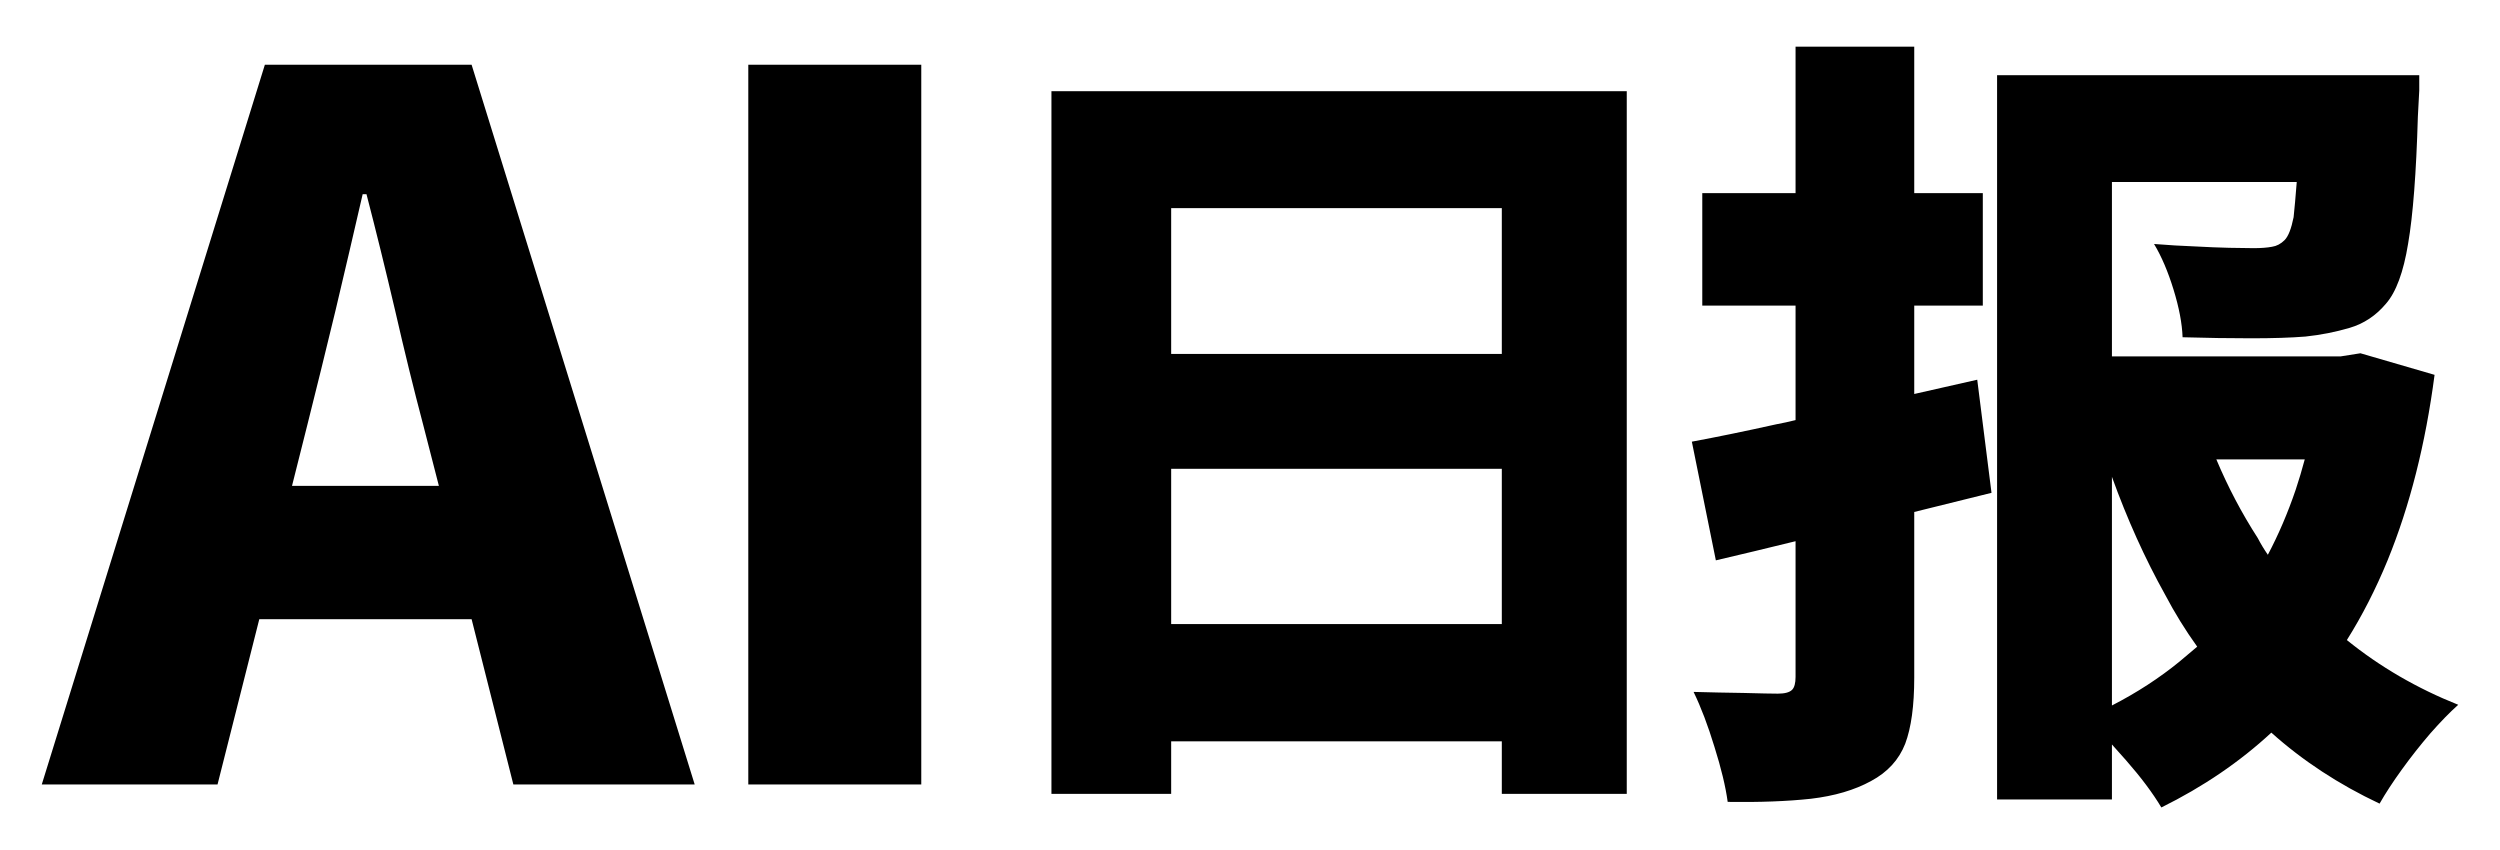
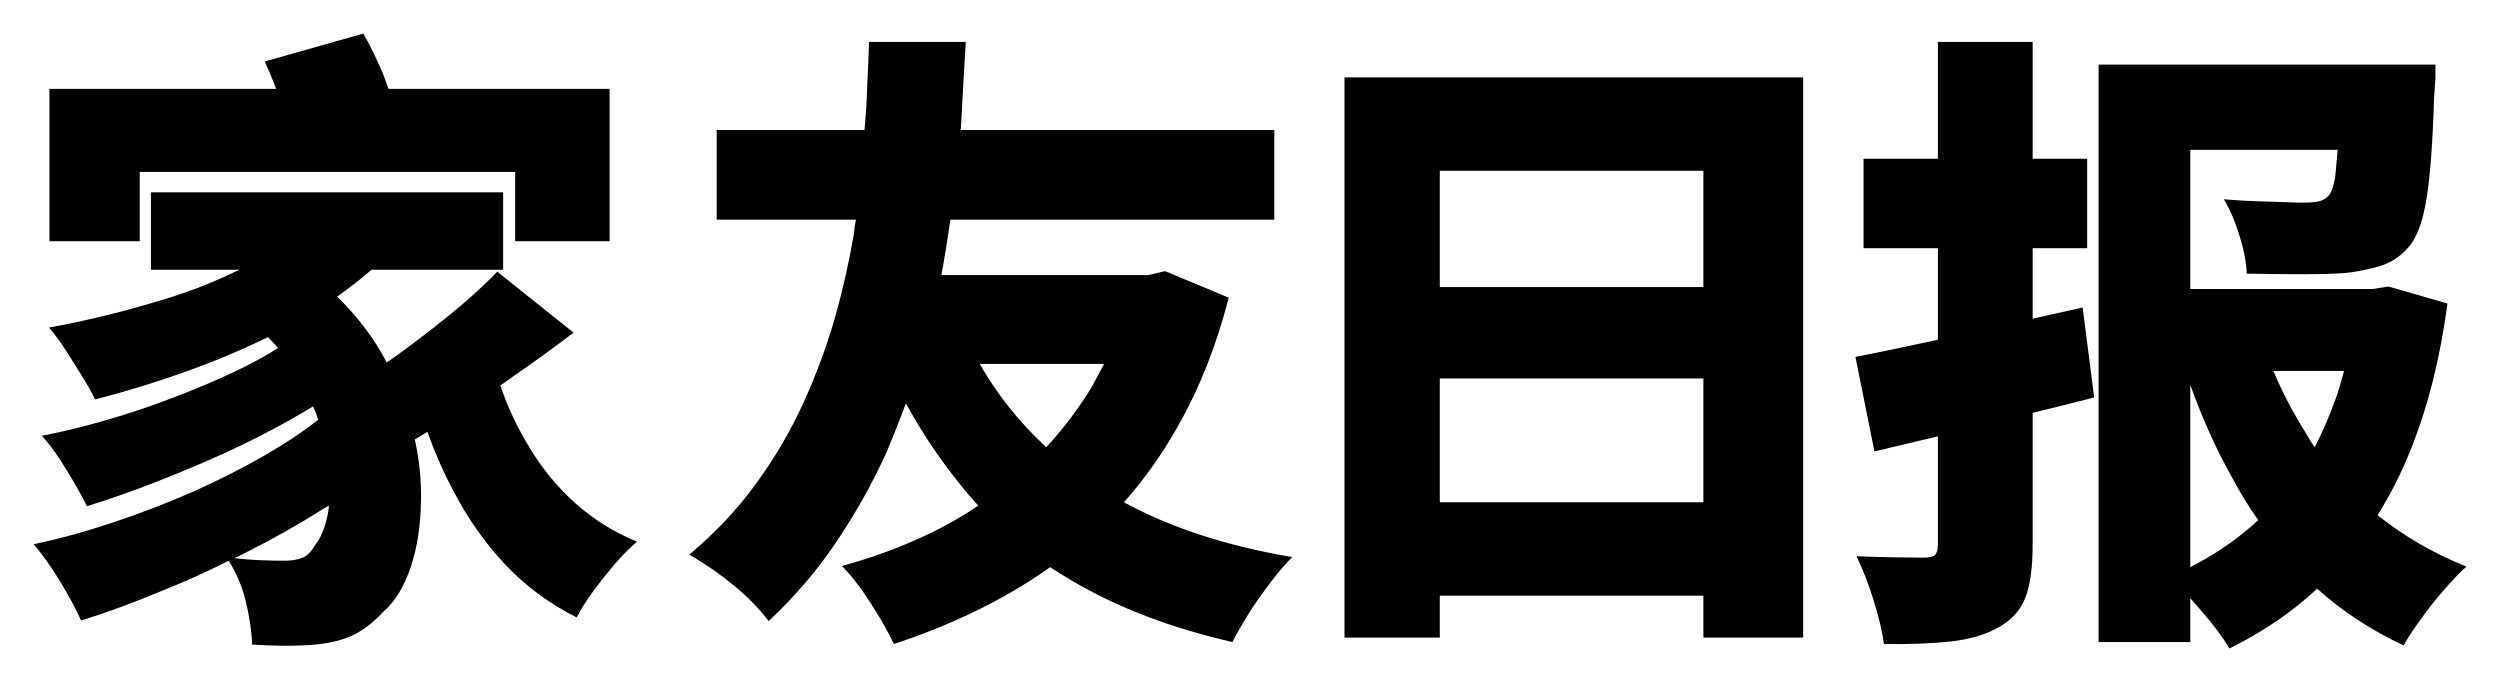
- <svg xmlns="http://www.w3.org/2000/svg" viewBox="0 -122.0 718.3 244.0">
-   <path id="accent" d="M62.5 103.4L12 103.4L76.1-103.4L135.5-103.4L199.6 103.4L147.5 103.4L135.5 55.9L74.5 55.9L62.5 103.4ZM83.9 17.6L126.1 17.6L121.6 0.1Q117.5-15.4 113.5-32.9Q109.4-50.4 105.3-66.2L105.3-66.2L104.2-66.2Q100.5-50.1 96.4-32.8Q92.2-15.4 88.3 0.1L88.3 0.1L83.9 17.6Z M264.7 103.4L215.0 103.4L215.0-103.4L264.7-103.4L264.7 103.4Z" />
-   <path id="ink" d="M302.1 106.1L302.1-95.8L467.4-95.8L467.4 106.1L431.5 106.1L431.5 91.0L336.5 91.0L336.5 106.1L302.1 106.1ZM336.5 57.3L431.5 57.3L431.5 12.7L336.5 12.7L336.5 57.3ZM336.5-20.3L431.5-20.3L431.5-62.2L336.5-62.2L336.5-20.3Z M573.8 107.7L573.8-100.4L695.1-100.4L695.1-96.0Q694.9-91.5 694.7-88.5L694.7-88.5Q694.0-64.2 691.9-52.0Q689.9-39.7 685.5-34.7Q681.2-29.6 675.1-27.8Q669.0-26.0 662.4-25.3L662.4-25.3Q656.2-24.8 646.8-24.8Q637.4-24.8 627.1-25.1L627.1-25.1Q626.9-31.0 624.5-38.8Q622.1-46.6 618.9-51.9L618.9-51.9Q625.1-51.4 630.6-51.2Q636.1-50.9 640.5-50.8Q645.0-50.7 647.5-50.7L647.5-50.7Q650.7-50.7 652.8-51.1Q654.8-51.4 656.4-53.0Q658.0-54.6 659.0-59.6L659.0-59.6Q659.4-63.3 659.9-69.7L659.9-69.7L606.8-69.7L606.8-19.6L672.5-19.6L678.2-20.5L699.5-14.3Q695.6 15.5 686.0 39.0L686.0 39.0Q680.9 51.4 674.3 61.9L674.3 61.9Q688.5 73.4 706.3 80.5L706.3 80.5Q702.7 83.7 698.3 88.7Q694.0 93.7 690.1 99.1Q686.2 104.5 683.7 108.9L683.7 108.9Q666.1 100.6 652.6 88.5L652.6 88.5Q639.0 101.1 621.0 110L621.0 110Q617.3 103.8 610.9 96.5L610.9 96.5Q608.8 94.2 606.8 91.9L606.8 91.9L606.8 107.7L573.8 107.7ZM493.0 39.0L486.1 4.9Q496.9 2.9 510.4-0.1L510.4-0.1Q513.1-0.6 515.9-1.3L515.9-1.3L515.9-34.2L489.1-34.2L489.1-66.5L515.9-66.5L515.9-108.6L550.0-108.6L550.0-66.5L569.7-66.5L569.7-34.2L550.0-34.2L550.0-8.8Q559.1-10.9 568.1-12.9L568.1-12.9L572.2 19.6Q561.2 22.3 550.0 25.1L550.0 25.1L550.0 72.7Q550.0 84.8 547.4 91.7Q544.7 98.6 537.6 102.4Q530.5 106.3 520.3 107.5Q510.2 108.6 496.4 108.4L496.4 108.4Q495.5 101.8 492.6 92.6Q489.8 83.4 486.6 76.8L486.6 76.8Q493.7 77.0 501.0 77.1Q508.3 77.3 510.8 77.3L510.8 77.3Q513.8 77.3 514.9 76.2Q515.9 75.2 515.9 72.5L515.9 72.5L515.9 33.5Q503.7 36.5 493.0 39.0L493.0 39.0ZM631.3 63.8L631.3 63.8Q626.2 56.7 622.1 48.9L622.1 48.9Q613.4 33.3 606.8 15.0L606.8 15.0L606.8 80.7Q617.5 75.2 626.2 68.1L626.2 68.1Q628.7 66.0 631.3 63.8ZM662.2 10.0L636.8 10.0Q641.8 21.9 648.7 32.6L648.7 32.6Q650.0 35.1 651.6 37.4L651.6 37.4Q656.2 28.7 659.6 18.7L659.6 18.7Q661.0 14.5 662.2 10.0L662.2 10.0Z" />
+ <svg xmlns="http://www.w3.org/2000/svg" viewBox="0 -122.0 894.4 244.0">
+   <path id="accent" d="M54.0-25.5L54.0-53.2L180.0-53.2L180.0-25.5L132.9-25.5Q127.2-20.5 120.6-15.9L120.6-15.9Q129.0-7.7 135.0 1.8L135.0 1.8Q136.8 4.8 138.4 7.7L138.4 7.7Q149.3 0 159.7-8.4L159.7-8.4Q170.2-16.8 177.9-24.8L177.9-24.8L205.2-3.0Q194.7 5 183.1 13.0L183.1 13.0Q181.1 14.5 179.0 15.9L179.0 15.9Q182.9 27.5 189.5 38.2L189.5 38.2Q196.1 49.3 205.8 58.0Q215.4 66.6 227.9 71.8L227.9 71.8Q224.3 74.8 220.2 79.5Q216.1 84.3 212.3 89.4Q208.6 94.5 206.3 98.9L206.3 98.9Q191.5 91.4 180.8 80Q170.0 68.6 162.2 53.6L162.2 53.6Q157 43.9 152.9 32.5L152.9 32.5Q150.6 33.9 148.4 35.2L148.4 35.2Q150.9 46.6 150.6 57.3L150.6 57.3Q150.4 70.7 146.9 81.0Q143.4 91.4 137.2 96.8L137.2 96.8Q130.9 103.6 124.3 106.1Q117.7 108.6 108.1 108.9L108.1 108.9Q104.3 109.1 99.6 109.0Q95.0 108.9 90.2 108.6L90.2 108.6Q90.0 101.8 87.9 93.0L87.9 93.0Q85.9 85.0 81.8 78.6L81.8 78.6Q70.2 84.5 58.1 89.3L58.1 89.3Q42.9 95.7 29.0 100.0L29.0 100.0Q26.3 93.9 21.5 86.0Q16.8 78.2 12 72.7L12 72.7Q25.9 69.8 40.5 64.9Q55.2 60.0 69.3 53.8Q83.4 47.5 95.4 40.5L95.4 40.5Q106.1 34.3 113.8 28.2L113.8 28.2Q113.1 25.7 112 23.4L112 23.4Q107.9 25.9 103.1 28.6L103.1 28.6Q92 34.8 79.5 40.5Q67 46.1 54.6 50.9Q42.2 55.7 31.1 59.1L31.1 59.1Q28.4 53.6 23.9 46.3Q19.5 38.9 15.0 33.9L15.0 33.9Q25.9 31.8 38.0 28.3Q50.2 24.8 62.1 20.2Q74.0 15.7 84.5 10.7L84.5 10.7Q93.1 6.6 99.5 2.5L99.5 2.5Q97.7 0.5 95.9-1.4L95.9-1.4Q85.0 3.9 73.4 8.4L73.4 8.4Q53.6 15.9 34.0 20.9L34.0 20.9Q32.5 17.7 29.5 12.8Q26.5 8.0 23.4 3.1Q20.2-1.8 17.5-4.8L17.5-4.8Q36.1-8.2 54.3-13.6L54.3-13.6Q71.3-18.4 85.6-25.5L85.6-25.5L54.0-25.5ZM17.7-35.7L17.7-90.2L98.8-90.2Q96.8-95.5 94.7-100L94.7-100L130.0-110Q133.6-103.6 137-95.7L137-95.7Q138.1-92.7 139.0-90.2L139.0-90.2L218.1-90.2L218.1-35.7L184.3-35.7L184.3-60.5L50.0-60.5L50.0-35.7L17.7-35.7ZM83.8 77.7L83.8 77.7Q88.4 78.2 92.5 78.4L92.5 78.4Q97.5 78.6 101.8 78.6L101.8 78.6Q105.6 78.6 108.3 77.5Q110.9 76.4 112.9 72.7L112.9 72.7Q115.4 69.8 117 63.2L117 63.2Q117.5 61.1 117.7 58.9L117.7 58.9Q116.5 59.5 115.4 60.2L115.4 60.2Q102.5 68.4 87.9 75.7L87.9 75.7Q85.9 76.8 83.8 77.7Z M256.4-43.4L256.4-75.5L309.3-75.5Q310.0-83.2 310.2-89.8L310.2-89.8Q310.7-100.2 310.9-107.0L310.9-107.0L345.5-107.0Q345.0-98.2 344.3-85.9L344.3-85.9Q344.1-80.9 343.7-75.5L343.7-75.5L455.9-75.5L455.9-43.4L340.0-43.4Q338.9-35.7 337.5-27.5L337.5-27.5Q337.1-25.7 336.8-23.6L336.8-23.6L410.9-23.6L416.8-25L439.6-15.5Q433.0 10 421.8 29.8L421.8 29.8Q413.2 45.2 402.1 57.7L402.1 57.7Q427.3 71.4 462.3 77.3L462.3 77.3Q458.7 80.9 454.6 86.3Q450.5 91.6 446.8 97.4Q443.2 103.2 440.9 107.7L440.9 107.7Q408.2 100.2 384.1 86.1L384.1 86.1Q379.8 83.6 375.7 80.9L375.7 80.9Q368.7 85.9 361.2 90.2L361.2 90.2Q342.1 101.1 319.8 108.4L319.8 108.4Q316.8 102.0 311.5 93.8Q306.2 85.5 301.2 80.5L301.2 80.5Q320.7 75.2 337.5 66.4L337.5 66.4Q343.9 63.0 350.0 58.9L350.0 58.9Q346.4 55.0 343.2 50.9L343.2 50.9Q332.7 38.0 324.1 22.3L324.1 22.3Q320.9 30.9 317.3 39.5L317.3 39.5Q309.8 56.1 299.4 71.6Q289.1 87.0 275.0 100.2L275.0 100.2Q270.0 93.6 262.6 87.5Q255.2 81.4 246.6 76.4L246.6 76.4Q260.5 64.8 270.5 51.0Q280.5 37.3 287.4 22.2Q294.3 7.0 298.7-8.3Q303.0-23.6 305.5-38.4L305.5-38.4Q305.7-40.9 306.2-43.4L306.2-43.4L256.4-43.4ZM374.3 38.0L374.3 38.0Q383.4 28.2 390.5 16.6L390.5 16.6Q392.7 12.5 395.0 8.2L395.0 8.2L350.5 8.2Q360.0 24.8 374.3 38.0Z" />
+   <path id="ink" d="M481.0 106.1L481.0-94.3L645.1-94.3L645.1 106.1L609.4 106.1L609.4 91.1L515.1 91.1L515.1 106.1L481.0 106.1ZM515.1 57.7L609.4 57.7L609.4 13.4L515.1 13.4L515.1 57.7ZM515.1-19.3L609.4-19.3L609.4-60.9L515.1-60.9L515.1-19.3Z M750.8 107.7L750.8-98.9L871.3-98.9L871.3-94.5Q871.1-90 870.8-87.0L870.8-87.0Q870.1-63.0 868.1-50.8Q866.1-38.6 861.7-33.6Q857.4-28.6 851.4-26.8Q845.4-25 838.8-24.3L838.8-24.3Q832.6-23.9 823.3-23.9Q814.0-23.9 803.8-24.1L803.8-24.1Q803.6-30 801.2-37.7Q798.8-45.5 795.6-50.7L795.6-50.7Q801.7-50.2 807.2-50Q812.6-49.8 817.1-49.7Q821.5-49.5 824.0-49.5L824.0-49.5Q827.2-49.5 829.2-49.9Q831.3-50.2 832.9-51.8Q834.5-53.4 835.4-58.4L835.4-58.4Q835.8-62.0 836.3-68.4L836.3-68.4L783.6-68.4L783.6-18.6L848.8-18.6L854.5-19.5L875.6-13.4Q871.7 16.1 862.2 39.5L862.2 39.5Q857.2 51.8 850.6 62.3L850.6 62.3Q864.7 73.6 882.4 80.7L882.4 80.7Q878.8 83.9 874.5 88.9Q870.1 93.9 866.3 99.2Q862.4 104.5 859.9 108.9L859.9 108.9Q842.4 100.7 829.0 88.6L829.0 88.6Q815.6 101.1 797.6 110.0L797.6 110.0Q794.0 103.9 787.6 96.6L787.6 96.6Q785.6 94.3 783.6 92.0L783.6 92.0L783.6 107.7L750.8 107.7ZM670.6 39.5L663.8 5.7Q674.5 3.6 687.9 0.7L687.9 0.7Q690.6 0.2 693.3-0.5L693.3-0.5L693.3-33.2L666.7-33.2L666.7-65.2L693.3-65.2L693.3-107.0L727.2-107.0L727.2-65.2L746.7-65.2L746.7-33.2L727.2-33.2L727.2-8.0Q736.3-10 745.1-12.0L745.1-12.0L749.2 20.2Q738.3 23.0 727.2 25.7L727.2 25.7L727.2 73.0Q727.2 85.0 724.6 91.8Q722.0 98.6 714.9 102.5Q707.9 106.4 697.8 107.5Q687.6 108.6 674.0 108.4L674.0 108.4Q673.1 101.8 670.3 92.7Q667.4 83.6 664.2 77.0L664.2 77.0Q671.3 77.3 678.6 77.4Q685.8 77.5 688.3 77.5L688.3 77.5Q691.3 77.5 692.3 76.5Q693.3 75.5 693.3 72.7L693.3 72.7L693.3 34.1Q681.3 37.0 670.6 39.5L670.6 39.5ZM807.9 64.1L807.9 64.1Q802.9 57.0 798.8 49.3L798.8 49.3Q790.1 33.9 783.6 15.7L783.6 15.7L783.6 80.9Q794.2 75.5 802.9 68.4L802.9 68.4Q805.4 66.4 807.9 64.1ZM838.6 10.7L813.3 10.7Q818.3 22.5 825.1 33.2L825.1 33.2Q826.5 35.7 828.1 38.0L828.1 38.0Q832.6 29.3 836.1 19.3L836.1 19.3Q837.4 15.2 838.6 10.7L838.6 10.7Z" />
</svg>
